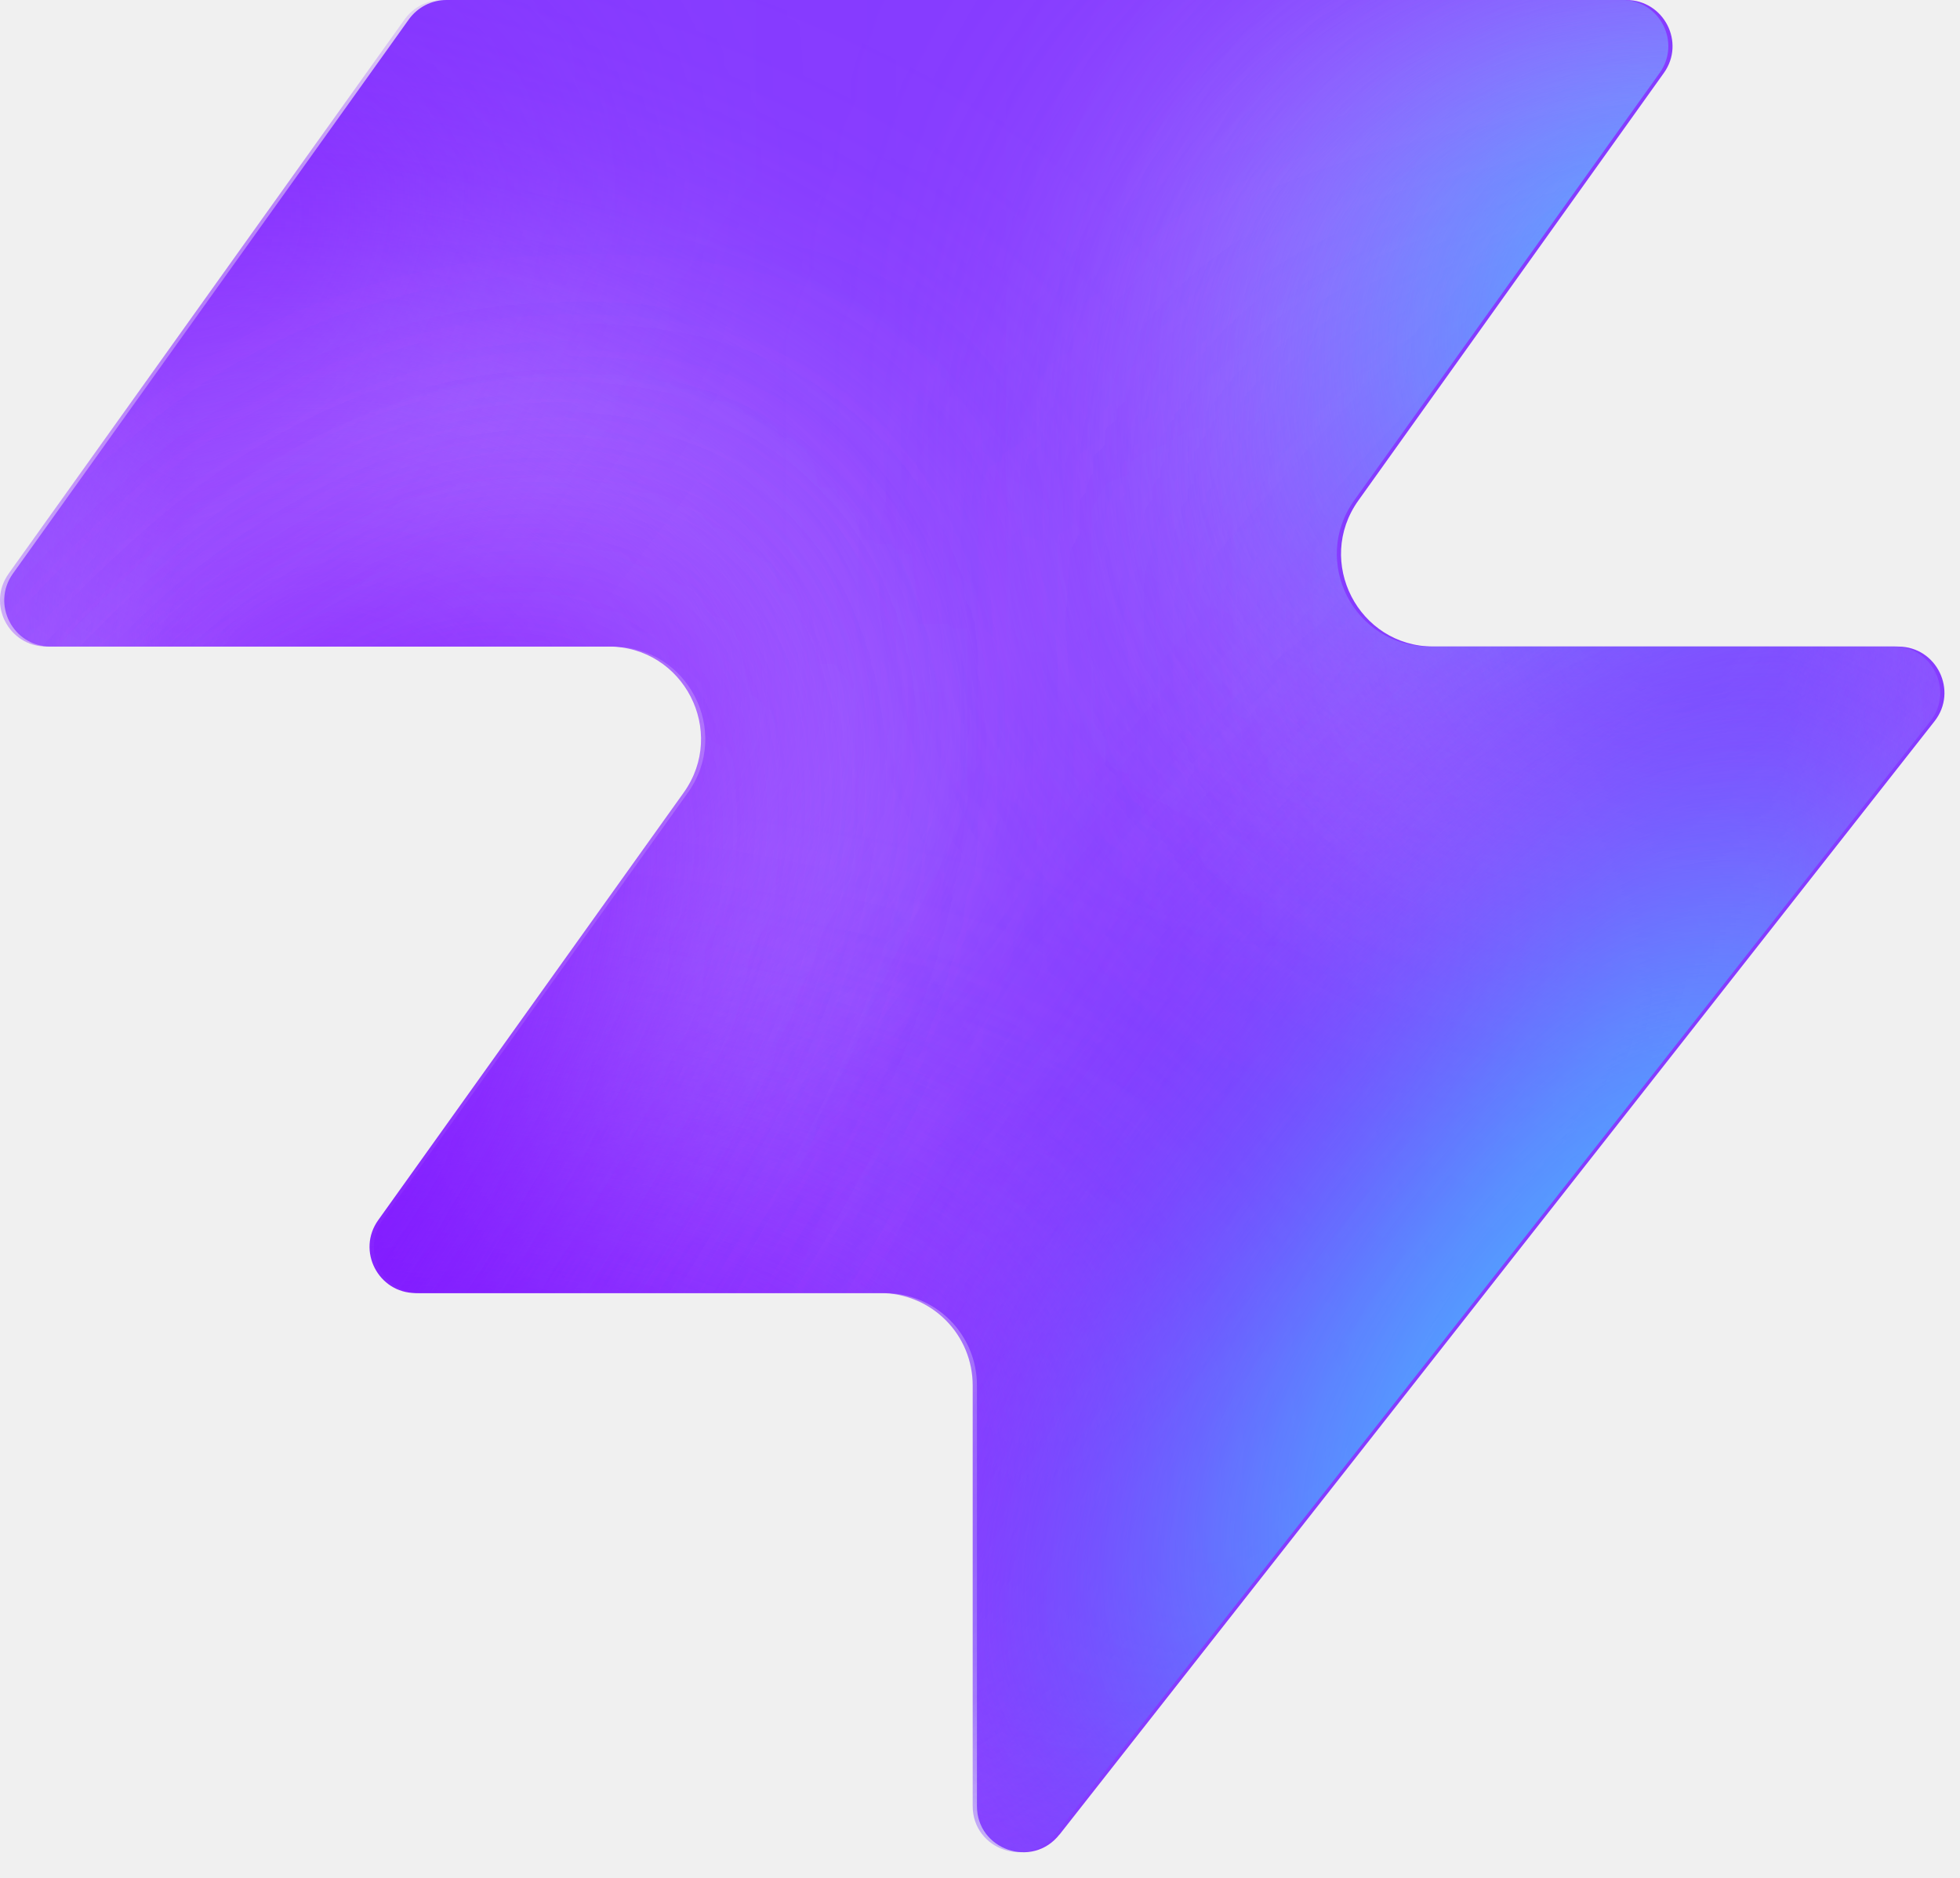
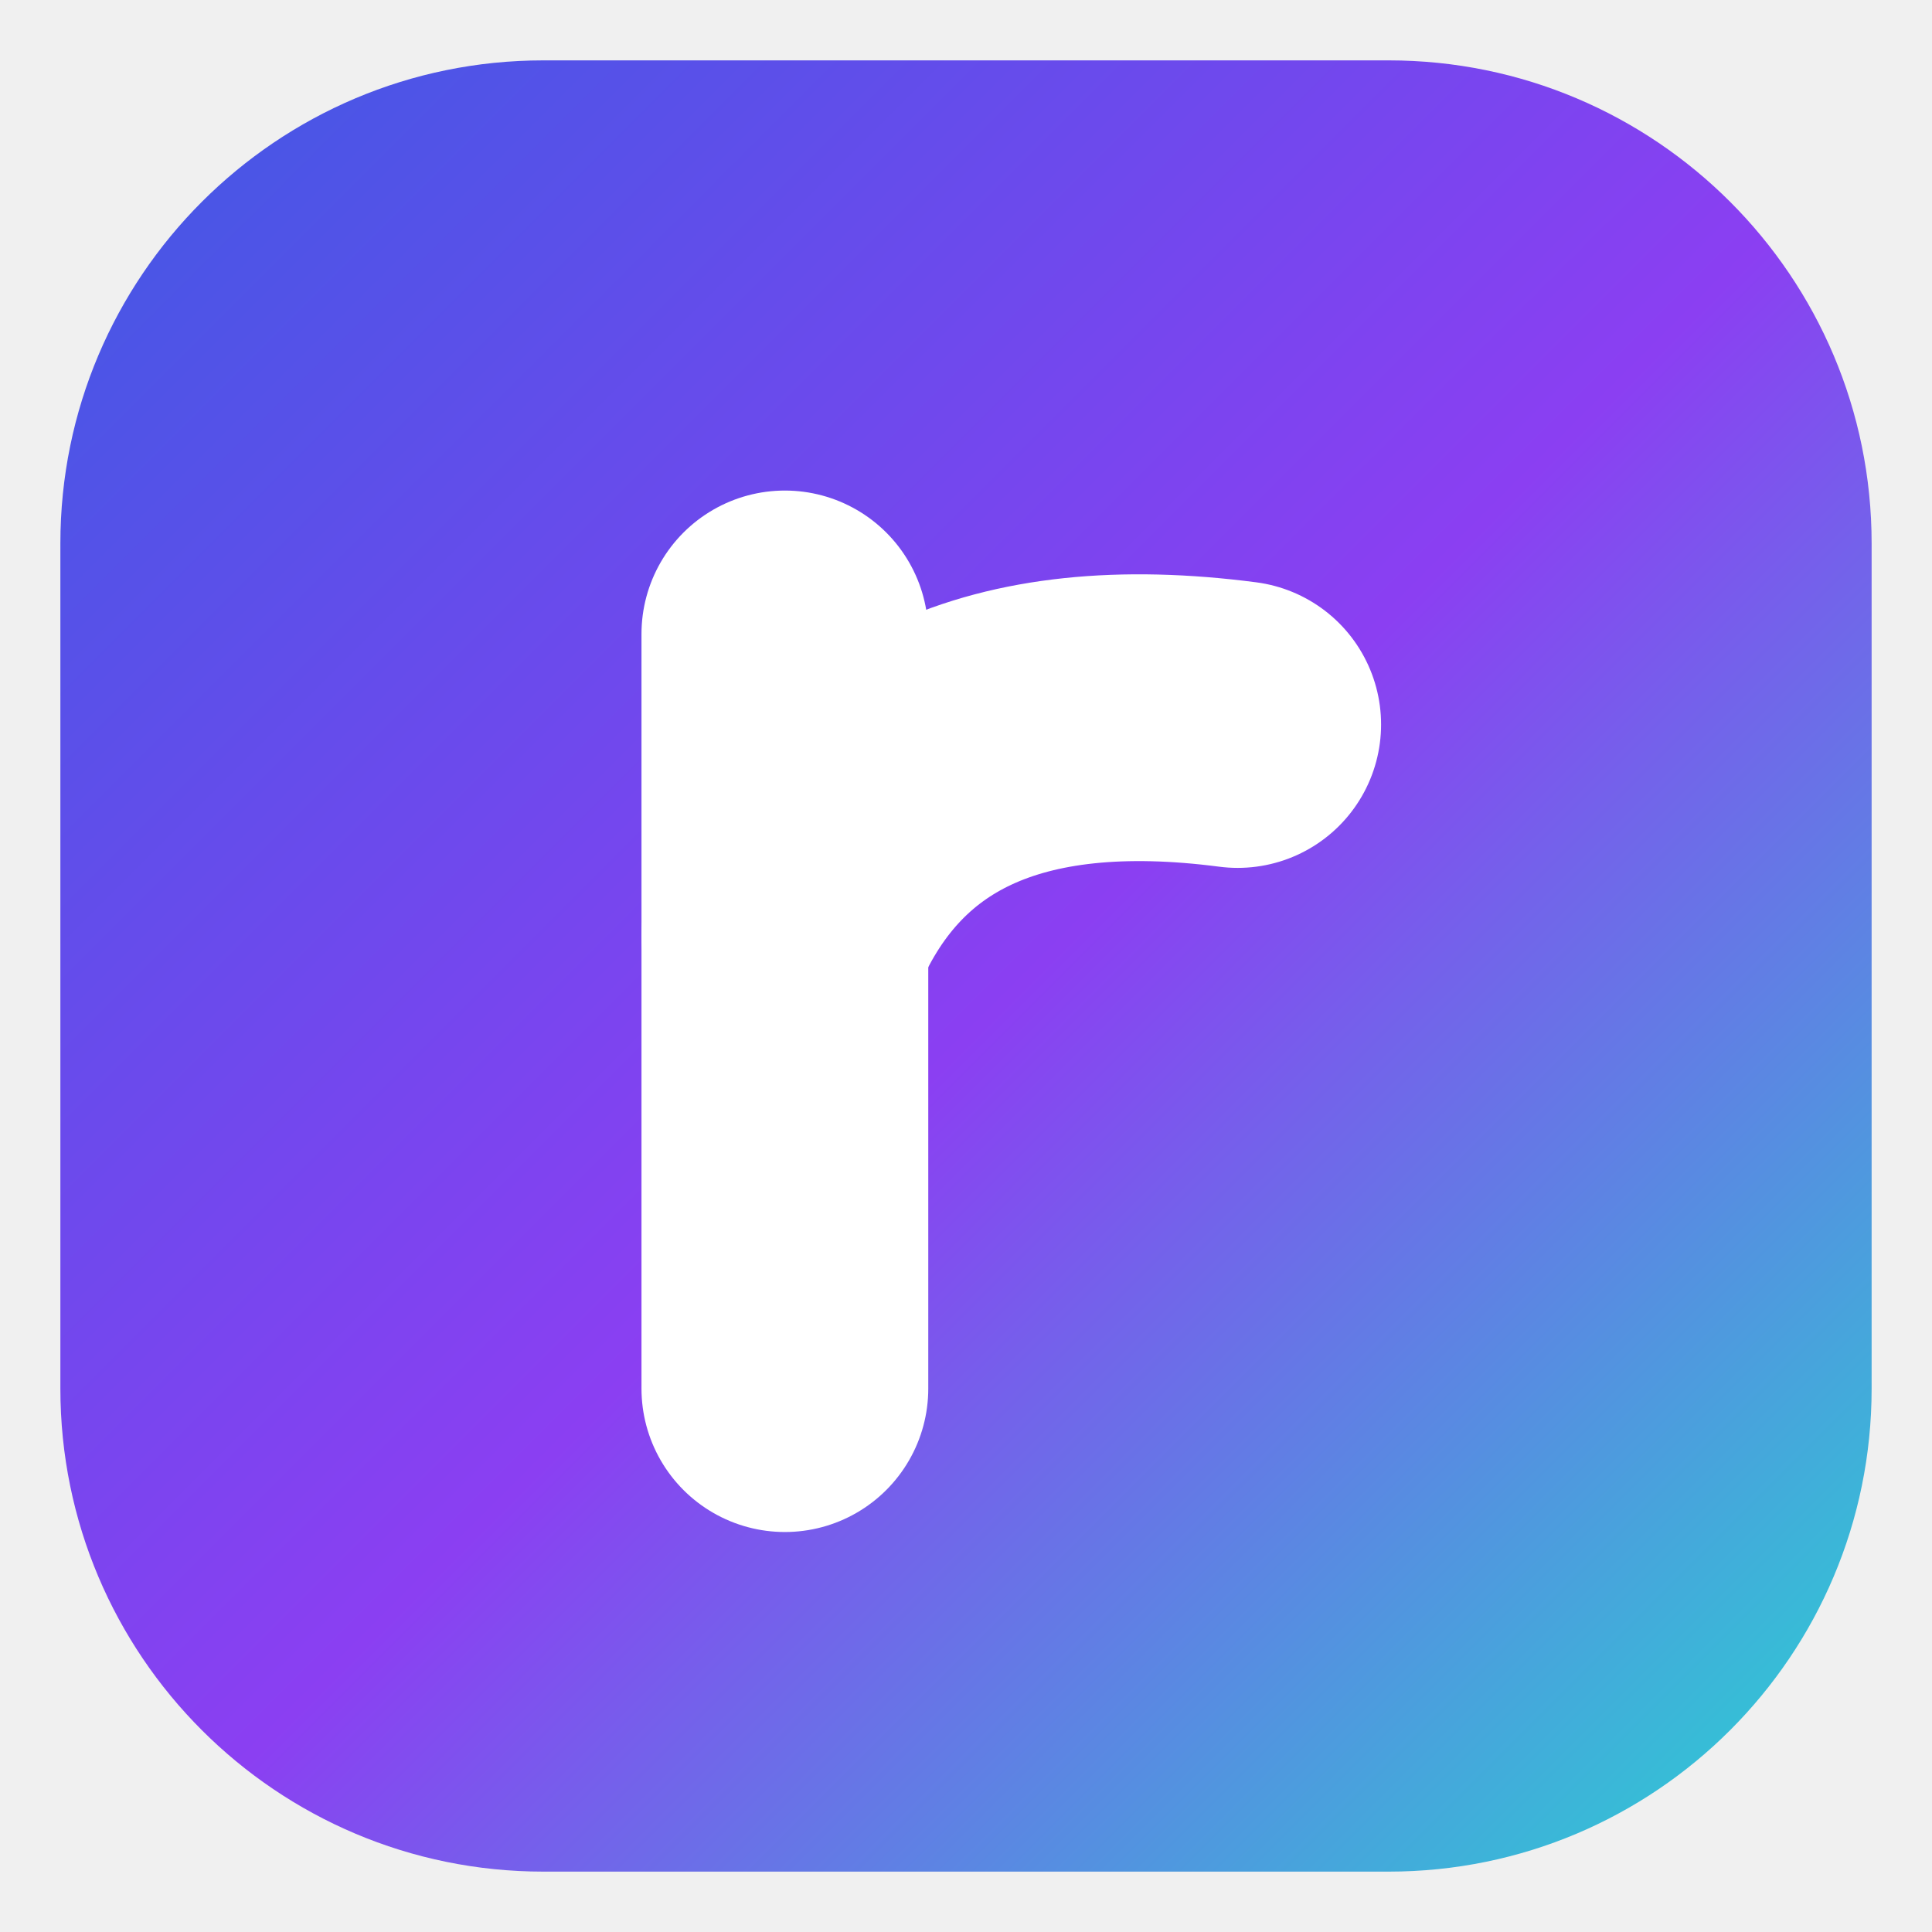
- <svg xmlns="http://www.w3.org/2000/svg" width="48" height="46" fill="none" viewBox="0 0 48 46">
-   <path fill="#863bff" d="M25.946 44.938c-.664.845-2.021.375-2.021-.698V33.937a2.26 2.26 0 0 0-2.262-2.262H10.287c-.92 0-1.456-1.04-.92-1.788l7.48-10.471c1.07-1.497 0-3.578-1.842-3.578H1.237c-.92 0-1.456-1.04-.92-1.788L10.013.474c.214-.297.556-.474.92-.474h28.894c.92 0 1.456 1.04.92 1.788l-7.48 10.471c-1.07 1.498 0 3.579 1.842 3.579h11.377c.943 0 1.473 1.088.89 1.83L25.947 44.94z" style="fill:#863bff;fill:color(display-p3 .525 .23 1);fill-opacity:1" />
-   <mask id="a" width="48" height="46" x="0" y="0" maskUnits="userSpaceOnUse" style="mask-type:alpha">
-     <path fill="#000" d="M25.842 44.938c-.664.844-2.021.375-2.021-.698V33.937a2.26 2.26 0 0 0-2.262-2.262H10.183c-.92 0-1.456-1.04-.92-1.788l7.48-10.471c1.07-1.498 0-3.579-1.842-3.579H1.133c-.92 0-1.456-1.04-.92-1.787L9.91.473c.214-.297.556-.474.92-.474h28.894c.92 0 1.456 1.04.92 1.788l-7.48 10.471c-1.07 1.498 0 3.578 1.842 3.578h11.377c.943 0 1.473 1.088.89 1.832L25.843 44.94z" style="fill:#000;fill-opacity:1" />
-   </mask>
-   <g mask="url(#a)">
-     <g filter="url(#b)">
-       <ellipse cx="5.508" cy="14.704" fill="#ede6ff" rx="5.508" ry="14.704" style="fill:#ede6ff;fill:color(display-p3 .927 .903 1);fill-opacity:1" transform="matrix(.00324 1 1 -.00324 -4.47 31.516)" />
-     </g>
-     <g filter="url(#c)">
-       <ellipse cx="10.399" cy="29.851" fill="#ede6ff" rx="10.399" ry="29.851" style="fill:#ede6ff;fill:color(display-p3 .927 .903 1);fill-opacity:1" transform="matrix(.00324 1 1 -.00324 -39.328 7.883)" />
-     </g>
-     <g filter="url(#d)">
-       <ellipse cx="5.508" cy="30.487" fill="#7e14ff" rx="5.508" ry="30.487" style="fill:#7e14ff;fill:color(display-p3 .492 .077 1);fill-opacity:1" transform="rotate(89.814 -25.913 -14.639)scale(1 -1)" />
-     </g>
-     <g filter="url(#e)">
-       <ellipse cx="5.508" cy="30.599" fill="#7e14ff" rx="5.508" ry="30.599" style="fill:#7e14ff;fill:color(display-p3 .492 .077 1);fill-opacity:1" transform="rotate(89.814 -32.644 -3.334)scale(1 -1)" />
-     </g>
-     <g filter="url(#f)">
-       <ellipse cx="5.508" cy="30.599" fill="#7e14ff" rx="5.508" ry="30.599" style="fill:#7e14ff;fill:color(display-p3 .492 .077 1);fill-opacity:1" transform="matrix(.00324 1 1 -.00324 -34.34 30.47)" />
-     </g>
-     <g filter="url(#g)">
-       <ellipse cx="14.072" cy="22.078" fill="#ede6ff" rx="14.072" ry="22.078" style="fill:#ede6ff;fill:color(display-p3 .927 .903 1);fill-opacity:1" transform="rotate(93.35 24.506 48.493)scale(-1 1)" />
-     </g>
-     <g filter="url(#h)">
-       <ellipse cx="3.47" cy="21.501" fill="#7e14ff" rx="3.47" ry="21.501" style="fill:#7e14ff;fill:color(display-p3 .492 .077 1);fill-opacity:1" transform="rotate(89.009 28.708 47.59)scale(-1 1)" />
-     </g>
-     <g filter="url(#i)">
-       <ellipse cx="3.47" cy="21.501" fill="#7e14ff" rx="3.47" ry="21.501" style="fill:#7e14ff;fill:color(display-p3 .492 .077 1);fill-opacity:1" transform="rotate(89.009 28.708 47.59)scale(-1 1)" />
-     </g>
-     <g filter="url(#j)">
-       <ellipse cx=".387" cy="8.972" fill="#7e14ff" rx="4.407" ry="29.108" style="fill:#7e14ff;fill:color(display-p3 .492 .077 1);fill-opacity:1" transform="rotate(39.51 .387 8.972)" />
-     </g>
-     <g filter="url(#k)">
-       <ellipse cx="47.523" cy="-6.092" fill="#7e14ff" rx="4.407" ry="29.108" style="fill:#7e14ff;fill:color(display-p3 .492 .077 1);fill-opacity:1" transform="rotate(37.892 47.523 -6.092)" />
-     </g>
-     <g filter="url(#l)">
-       <ellipse cx="41.412" cy="6.333" fill="#47bfff" rx="5.971" ry="9.665" style="fill:#47bfff;fill:color(display-p3 .28 .748 1);fill-opacity:1" transform="rotate(37.892 41.412 6.333)" />
-     </g>
-     <g filter="url(#m)">
-       <ellipse cx="-1.879" cy="38.332" fill="#7e14ff" rx="4.407" ry="29.108" style="fill:#7e14ff;fill:color(display-p3 .492 .077 1);fill-opacity:1" transform="rotate(37.892 -1.88 38.332)" />
-     </g>
-     <g filter="url(#n)">
-       <ellipse cx="-1.879" cy="38.332" fill="#7e14ff" rx="4.407" ry="29.108" style="fill:#7e14ff;fill:color(display-p3 .492 .077 1);fill-opacity:1" transform="rotate(37.892 -1.88 38.332)" />
-     </g>
-     <g filter="url(#o)">
-       <ellipse cx="35.651" cy="29.907" fill="#7e14ff" rx="4.407" ry="29.108" style="fill:#7e14ff;fill:color(display-p3 .492 .077 1);fill-opacity:1" transform="rotate(37.892 35.651 29.907)" />
-     </g>
-     <g filter="url(#p)">
-       <ellipse cx="38.418" cy="32.4" fill="#47bfff" rx="5.971" ry="15.297" style="fill:#47bfff;fill:color(display-p3 .28 .748 1);fill-opacity:1" transform="rotate(37.892 38.418 32.4)" />
-     </g>
+ <svg xmlns="http://www.w3.org/2000/svg" width="64" height="64" viewBox="0 0 64 64" role="img" aria-label="respec">
+   <defs>
+     <linearGradient id="respecTile" x1="0" y1="0" x2="64" y2="64" gradientUnits="userSpaceOnUse">
+       <stop offset="0" stop-color="#3a5be3" />
+       <stop offset="0.52" stop-color="#8b3ff2" />
+       <stop offset="1" stop-color="#1fe0cf" />
+     </linearGradient>
+   </defs>
+   <rect x="2" y="2" width="60" height="60" rx="16" fill="url(#respecTile)" />
+   <g fill="none" stroke="#ffffff" stroke-width="9.5" stroke-linecap="round" stroke-linejoin="round">
+     <path d="M26 21 V46" />
+     <path d="M26 31 Q 29.5 22.5 41 24" />
  </g>
-   <defs>
-     <filter id="b" width="60.045" height="41.654" x="-19.77" y="16.149" color-interpolation-filters="sRGB" filterUnits="userSpaceOnUse">
-       <feFlood flood-opacity="0" result="BackgroundImageFix" />
-       <feBlend in="SourceGraphic" in2="BackgroundImageFix" result="shape" />
-       <feGaussianBlur result="effect1_foregroundBlur_2002_17158" stdDeviation="7.659" />
-     </filter>
-     <filter id="c" width="90.34" height="51.437" x="-54.613" y="-7.533" color-interpolation-filters="sRGB" filterUnits="userSpaceOnUse">
-       <feFlood flood-opacity="0" result="BackgroundImageFix" />
-       <feBlend in="SourceGraphic" in2="BackgroundImageFix" result="shape" />
-       <feGaussianBlur result="effect1_foregroundBlur_2002_17158" stdDeviation="7.659" />
-     </filter>
-     <filter id="d" width="79.355" height="29.4" x="-49.64" y="2.03" color-interpolation-filters="sRGB" filterUnits="userSpaceOnUse">
-       <feFlood flood-opacity="0" result="BackgroundImageFix" />
-       <feBlend in="SourceGraphic" in2="BackgroundImageFix" result="shape" />
-       <feGaussianBlur result="effect1_foregroundBlur_2002_17158" stdDeviation="4.596" />
-     </filter>
-     <filter id="e" width="79.579" height="29.4" x="-45.045" y="20.029" color-interpolation-filters="sRGB" filterUnits="userSpaceOnUse">
-       <feFlood flood-opacity="0" result="BackgroundImageFix" />
-       <feBlend in="SourceGraphic" in2="BackgroundImageFix" result="shape" />
-       <feGaussianBlur result="effect1_foregroundBlur_2002_17158" stdDeviation="4.596" />
-     </filter>
-     <filter id="f" width="79.579" height="29.4" x="-43.513" y="21.178" color-interpolation-filters="sRGB" filterUnits="userSpaceOnUse">
-       <feFlood flood-opacity="0" result="BackgroundImageFix" />
-       <feBlend in="SourceGraphic" in2="BackgroundImageFix" result="shape" />
-       <feGaussianBlur result="effect1_foregroundBlur_2002_17158" stdDeviation="4.596" />
-     </filter>
-     <filter id="g" width="74.749" height="58.852" x="15.756" y="-17.901" color-interpolation-filters="sRGB" filterUnits="userSpaceOnUse">
-       <feFlood flood-opacity="0" result="BackgroundImageFix" />
-       <feBlend in="SourceGraphic" in2="BackgroundImageFix" result="shape" />
-       <feGaussianBlur result="effect1_foregroundBlur_2002_17158" stdDeviation="7.659" />
-     </filter>
-     <filter id="h" width="61.377" height="25.362" x="23.548" y="2.284" color-interpolation-filters="sRGB" filterUnits="userSpaceOnUse">
-       <feFlood flood-opacity="0" result="BackgroundImageFix" />
-       <feBlend in="SourceGraphic" in2="BackgroundImageFix" result="shape" />
-       <feGaussianBlur result="effect1_foregroundBlur_2002_17158" stdDeviation="4.596" />
-     </filter>
-     <filter id="i" width="61.377" height="25.362" x="23.548" y="2.284" color-interpolation-filters="sRGB" filterUnits="userSpaceOnUse">
-       <feFlood flood-opacity="0" result="BackgroundImageFix" />
-       <feBlend in="SourceGraphic" in2="BackgroundImageFix" result="shape" />
-       <feGaussianBlur result="effect1_foregroundBlur_2002_17158" stdDeviation="4.596" />
-     </filter>
-     <filter id="j" width="56.045" height="63.649" x="-27.636" y="-22.853" color-interpolation-filters="sRGB" filterUnits="userSpaceOnUse">
-       <feFlood flood-opacity="0" result="BackgroundImageFix" />
-       <feBlend in="SourceGraphic" in2="BackgroundImageFix" result="shape" />
-       <feGaussianBlur result="effect1_foregroundBlur_2002_17158" stdDeviation="4.596" />
-     </filter>
-     <filter id="k" width="54.814" height="64.646" x="20.116" y="-38.415" color-interpolation-filters="sRGB" filterUnits="userSpaceOnUse">
-       <feFlood flood-opacity="0" result="BackgroundImageFix" />
-       <feBlend in="SourceGraphic" in2="BackgroundImageFix" result="shape" />
-       <feGaussianBlur result="effect1_foregroundBlur_2002_17158" stdDeviation="4.596" />
-     </filter>
-     <filter id="l" width="33.541" height="35.313" x="24.641" y="-11.323" color-interpolation-filters="sRGB" filterUnits="userSpaceOnUse">
-       <feFlood flood-opacity="0" result="BackgroundImageFix" />
-       <feBlend in="SourceGraphic" in2="BackgroundImageFix" result="shape" />
-       <feGaussianBlur result="effect1_foregroundBlur_2002_17158" stdDeviation="4.596" />
-     </filter>
-     <filter id="m" width="54.814" height="64.646" x="-29.286" y="6.009" color-interpolation-filters="sRGB" filterUnits="userSpaceOnUse">
-       <feFlood flood-opacity="0" result="BackgroundImageFix" />
-       <feBlend in="SourceGraphic" in2="BackgroundImageFix" result="shape" />
-       <feGaussianBlur result="effect1_foregroundBlur_2002_17158" stdDeviation="4.596" />
-     </filter>
-     <filter id="n" width="54.814" height="64.646" x="-29.286" y="6.009" color-interpolation-filters="sRGB" filterUnits="userSpaceOnUse">
-       <feFlood flood-opacity="0" result="BackgroundImageFix" />
-       <feBlend in="SourceGraphic" in2="BackgroundImageFix" result="shape" />
-       <feGaussianBlur result="effect1_foregroundBlur_2002_17158" stdDeviation="4.596" />
-     </filter>
-     <filter id="o" width="54.814" height="64.646" x="8.244" y="-2.416" color-interpolation-filters="sRGB" filterUnits="userSpaceOnUse">
-       <feFlood flood-opacity="0" result="BackgroundImageFix" />
-       <feBlend in="SourceGraphic" in2="BackgroundImageFix" result="shape" />
-       <feGaussianBlur result="effect1_foregroundBlur_2002_17158" stdDeviation="4.596" />
-     </filter>
-     <filter id="p" width="39.409" height="43.623" x="18.713" y="10.588" color-interpolation-filters="sRGB" filterUnits="userSpaceOnUse">
-       <feFlood flood-opacity="0" result="BackgroundImageFix" />
-       <feBlend in="SourceGraphic" in2="BackgroundImageFix" result="shape" />
-       <feGaussianBlur result="effect1_foregroundBlur_2002_17158" stdDeviation="4.596" />
-     </filter>
-   </defs>
</svg>
